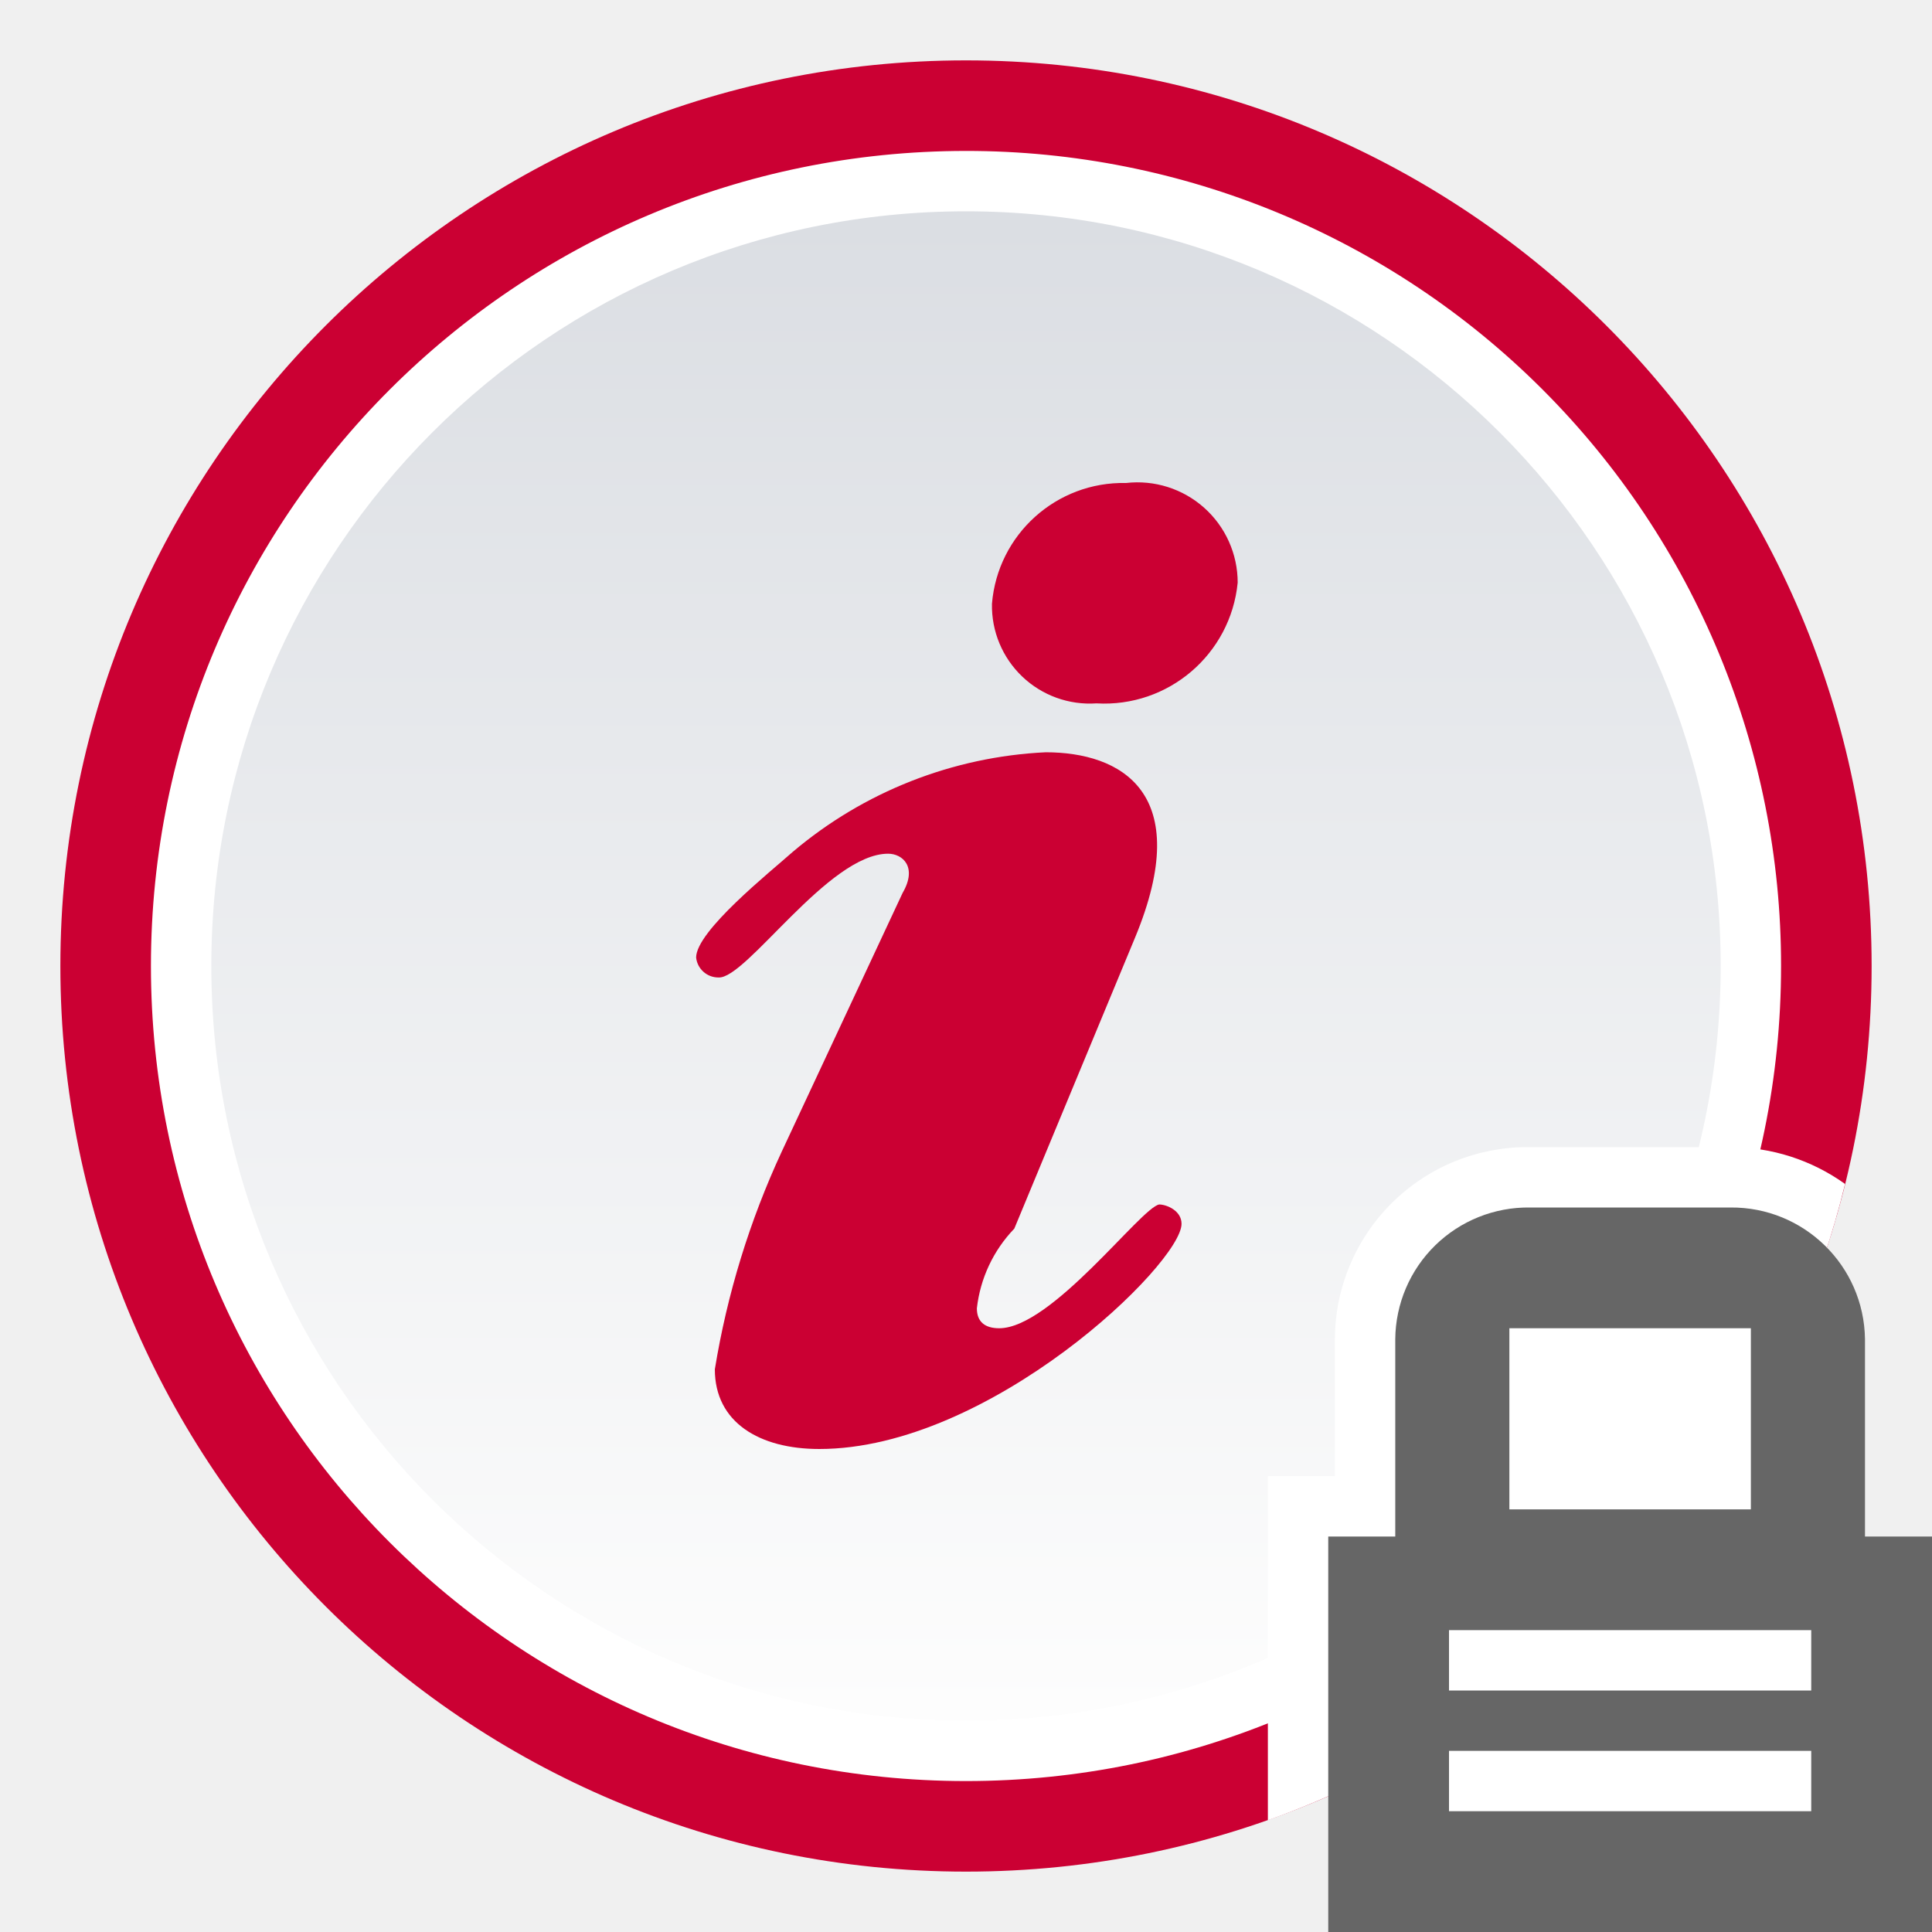
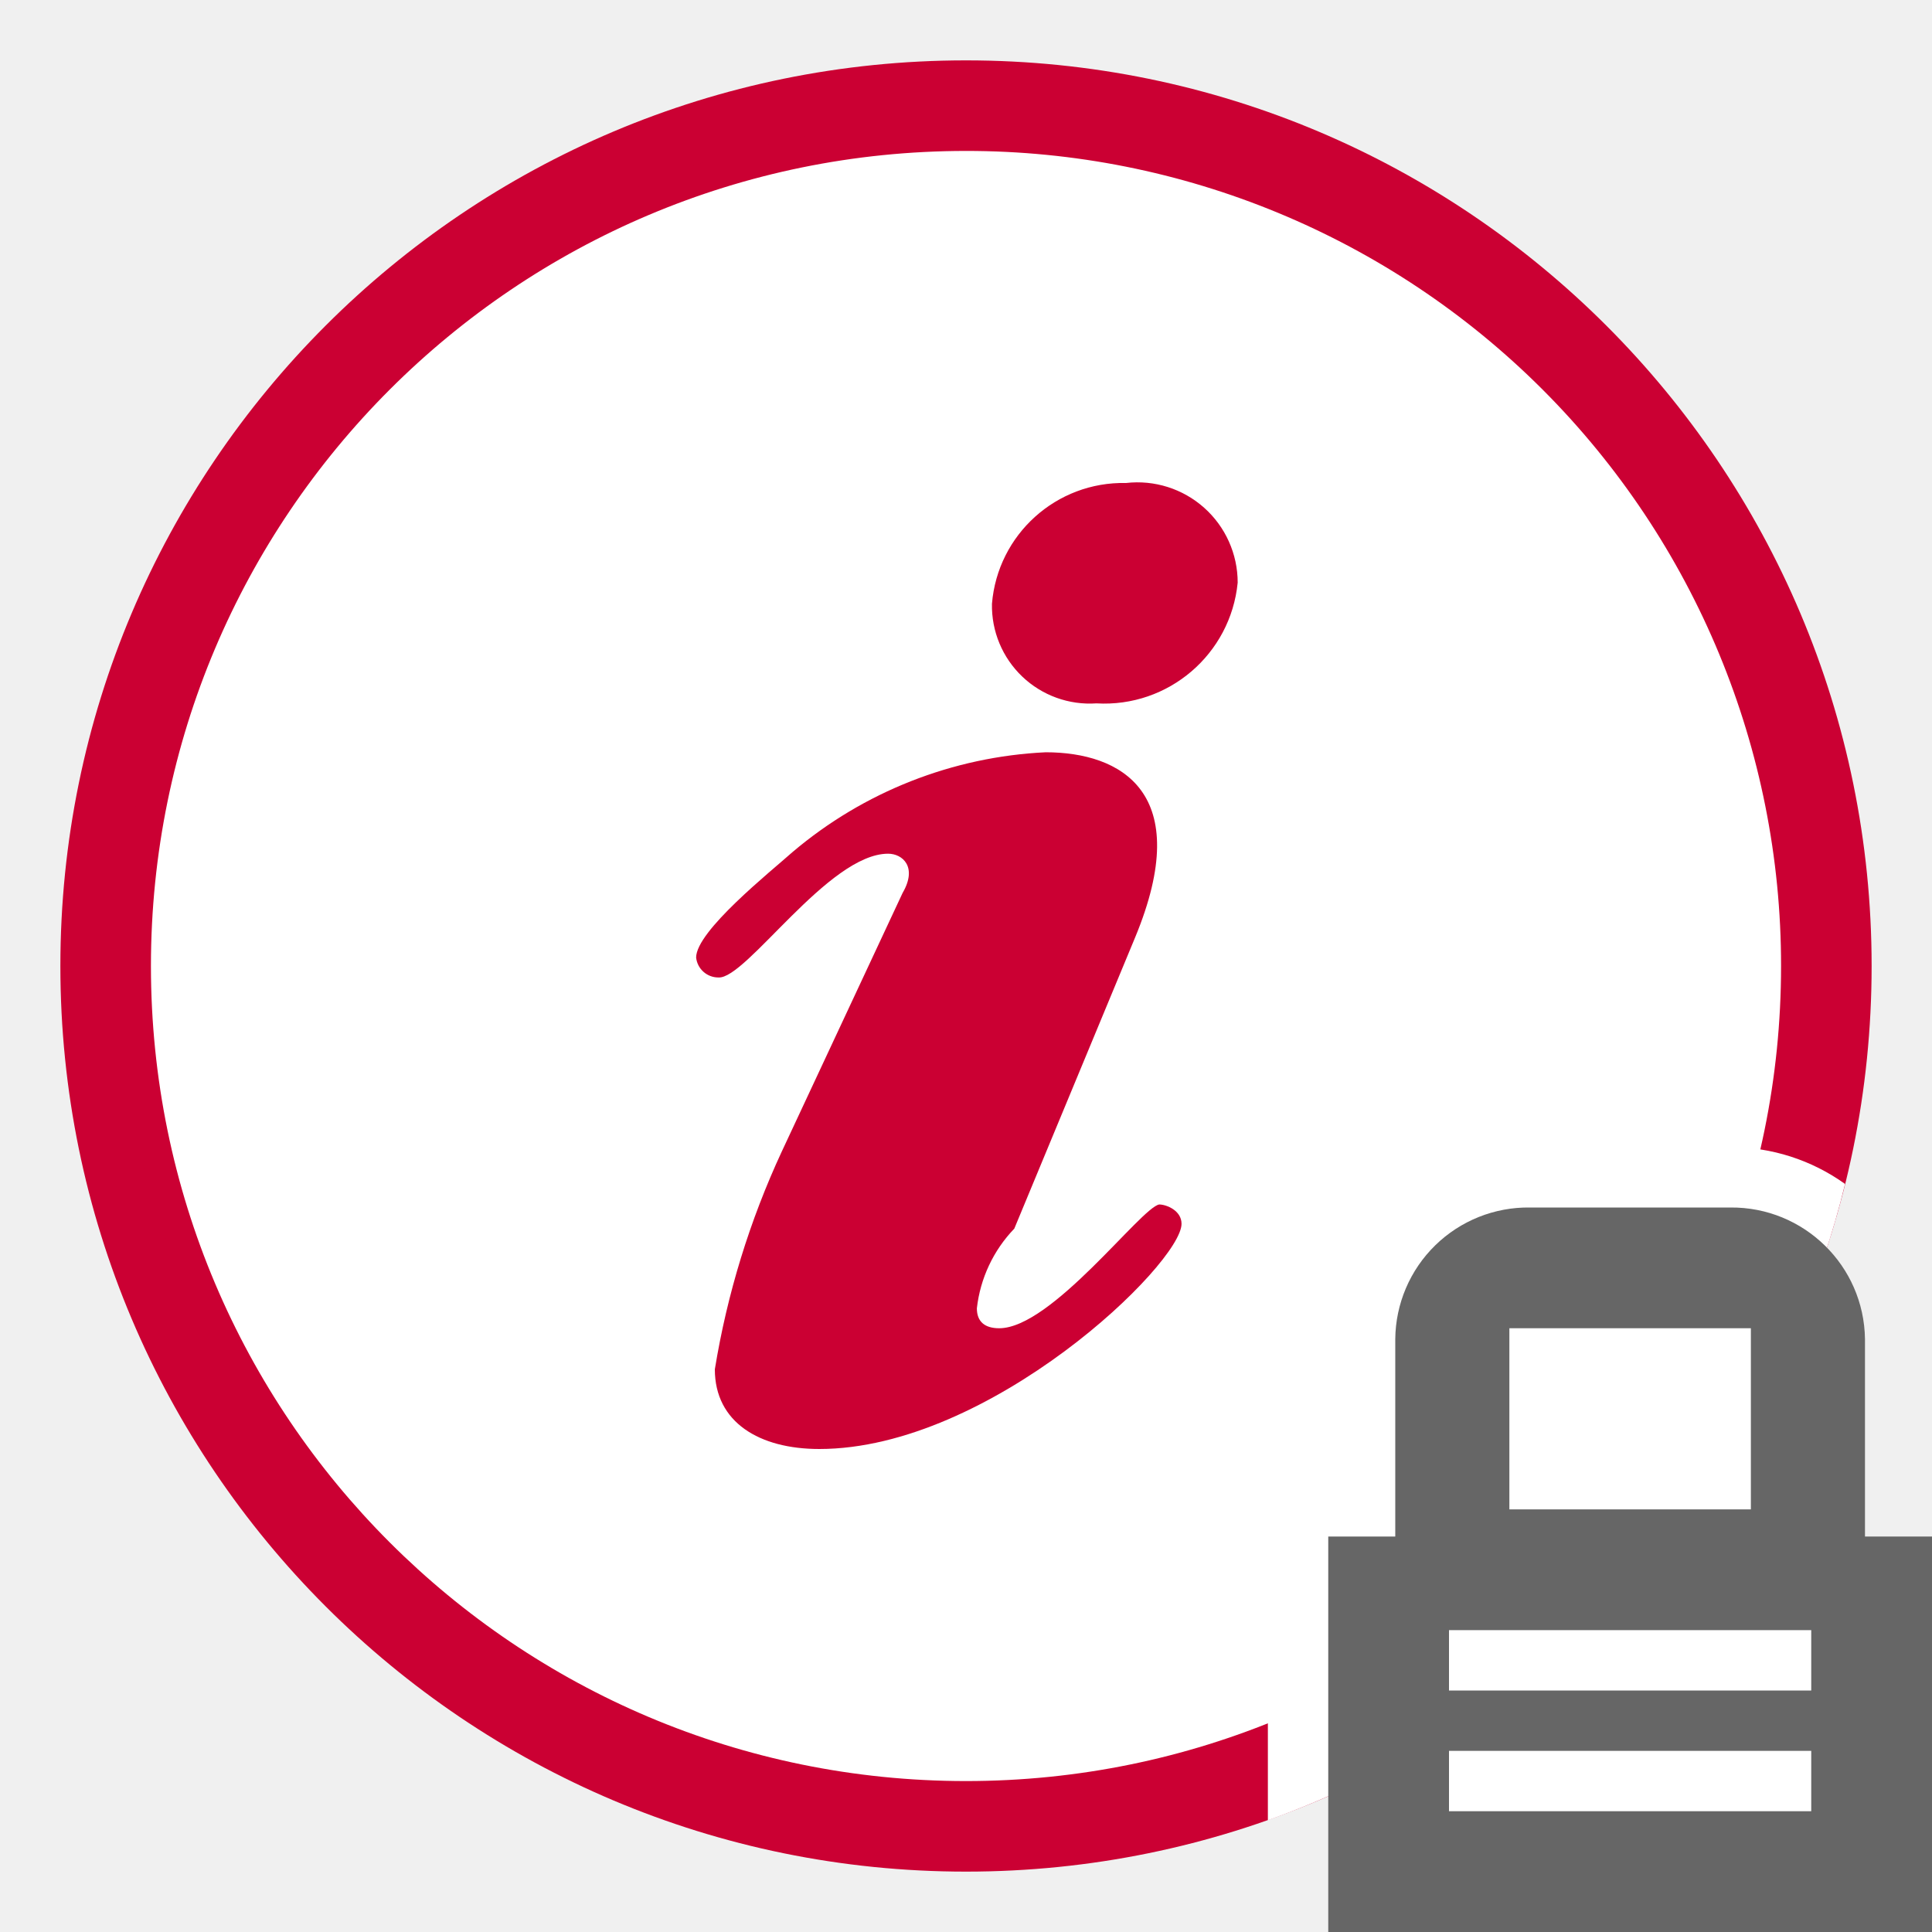
<svg xmlns="http://www.w3.org/2000/svg" width="32" height="32" viewBox="0 0 32 32">
  <defs>
    <style>.cls-1 {
        fill: none;
      }

      .cls-2, .cls-6 {
        fill: #cb0033;
      }

      .cls-3 {
        fill: #cb0033;
      }

      .cls-4 {
        fill: #fff;
      }

      .cls-5 {
-         fill: url(#Nepojmenovaný_přechod_29);
+         fill: #fff
      }

      .cls-6, .cls-7 {
        fill-rule: evenodd;
      }

      .cls-7 {
        fill: #666;
      }</style>
    <linearGradient id="Nepojmenovaný_přechod_29" x1="-73.82" x2="-73.82" y1="1.92" y2=".92" data-name="Nepojmenovaný přechod 29" gradientTransform="matrix(25 0 0 -25 1861.5 51.5)" gradientUnits="userSpaceOnUse">
      <stop stop-color="#dbdee3" offset="0" />
      <stop stop-color="#fdfdfd" offset="1" />
    </linearGradient>
  </defs>
  <g id="Vrstva_2" data-name="Vrstva 2">
    <g id="Vrstva_1-2" data-name="Vrstva 1">
      <g id="unread">
        <g id="announce_unread_locked" data-name="announce unread locked">
          <path class="cls-1" d="M0,0H32V32H0Z" />
          <path class="cls-2" d="M31,16A15,15,0,1,1,16,1,15,15,0,0,1,31,16" />
          <path class="cls-3" d="M30,16A14,14,0,1,1,16,2,14,14,0,0,1,30,16" />
          <path class="cls-4" d="M29.5,16A13.5,13.5,0,1,1,16,2.5,13.49,13.49,0,0,1,29.5,16" />
          <path class="cls-5" d="M28.5,16A12.5,12.5,0,1,1,16,3.5,12.5,12.5,0,0,1,28.5,16" />
          <path class="cls-6" d="M18.65,8a2.18,2.18,0,0,0-2.22,2,1.62,1.62,0,0,0,1.73,1.65,2.22,2.22,0,0,0,2.34-2A1.66,1.66,0,0,0,18.65,8Zm-3.94,6.14c.24,0,.49.22.24.65l-2,4.28a13.87,13.87,0,0,0-1.11,3.61c0,.88.74,1.32,1.73,1.32,2.83,0,6-3.07,6-3.73,0-.22-.25-.32-.37-.32C18.9,20,17.42,22,16.55,22c-.24,0-.37-.11-.37-.33a2.27,2.27,0,0,1,.62-1.32l2-4.82c1-2.41-.24-3.07-1.48-3.07a7,7,0,0,0-4.19,1.65c-.37.33-1.6,1.31-1.6,1.75a.37.37,0,0,0,.37.33C12.36,16.22,13.72,14.14,14.71,14.14Z" />
          <g id="lock-copy-17">
            <path class="cls-4" d="M21,30.15v-5.7h1.11V22.18A3.19,3.19,0,0,1,25.34,19h3.32a3.26,3.26,0,0,1,1.9.61A14,14,0,0,1,29.75,22H30v8H24V28.69a15.42,15.42,0,0,1-3,1.46Z" />
            <path class="cls-7" d="M30.89,22.18v3.27H32V32H22V25.45h1.11V22.18A2.2,2.2,0,0,1,25.34,20h3.32A2.21,2.21,0,0,1,30.89,22.18ZM25,22h4v3H25Zm-1,5v1h6V27Zm0,2v1h6V29Z" />
          </g>
        </g>
      </g>
    </g>
  </g>
</svg>
